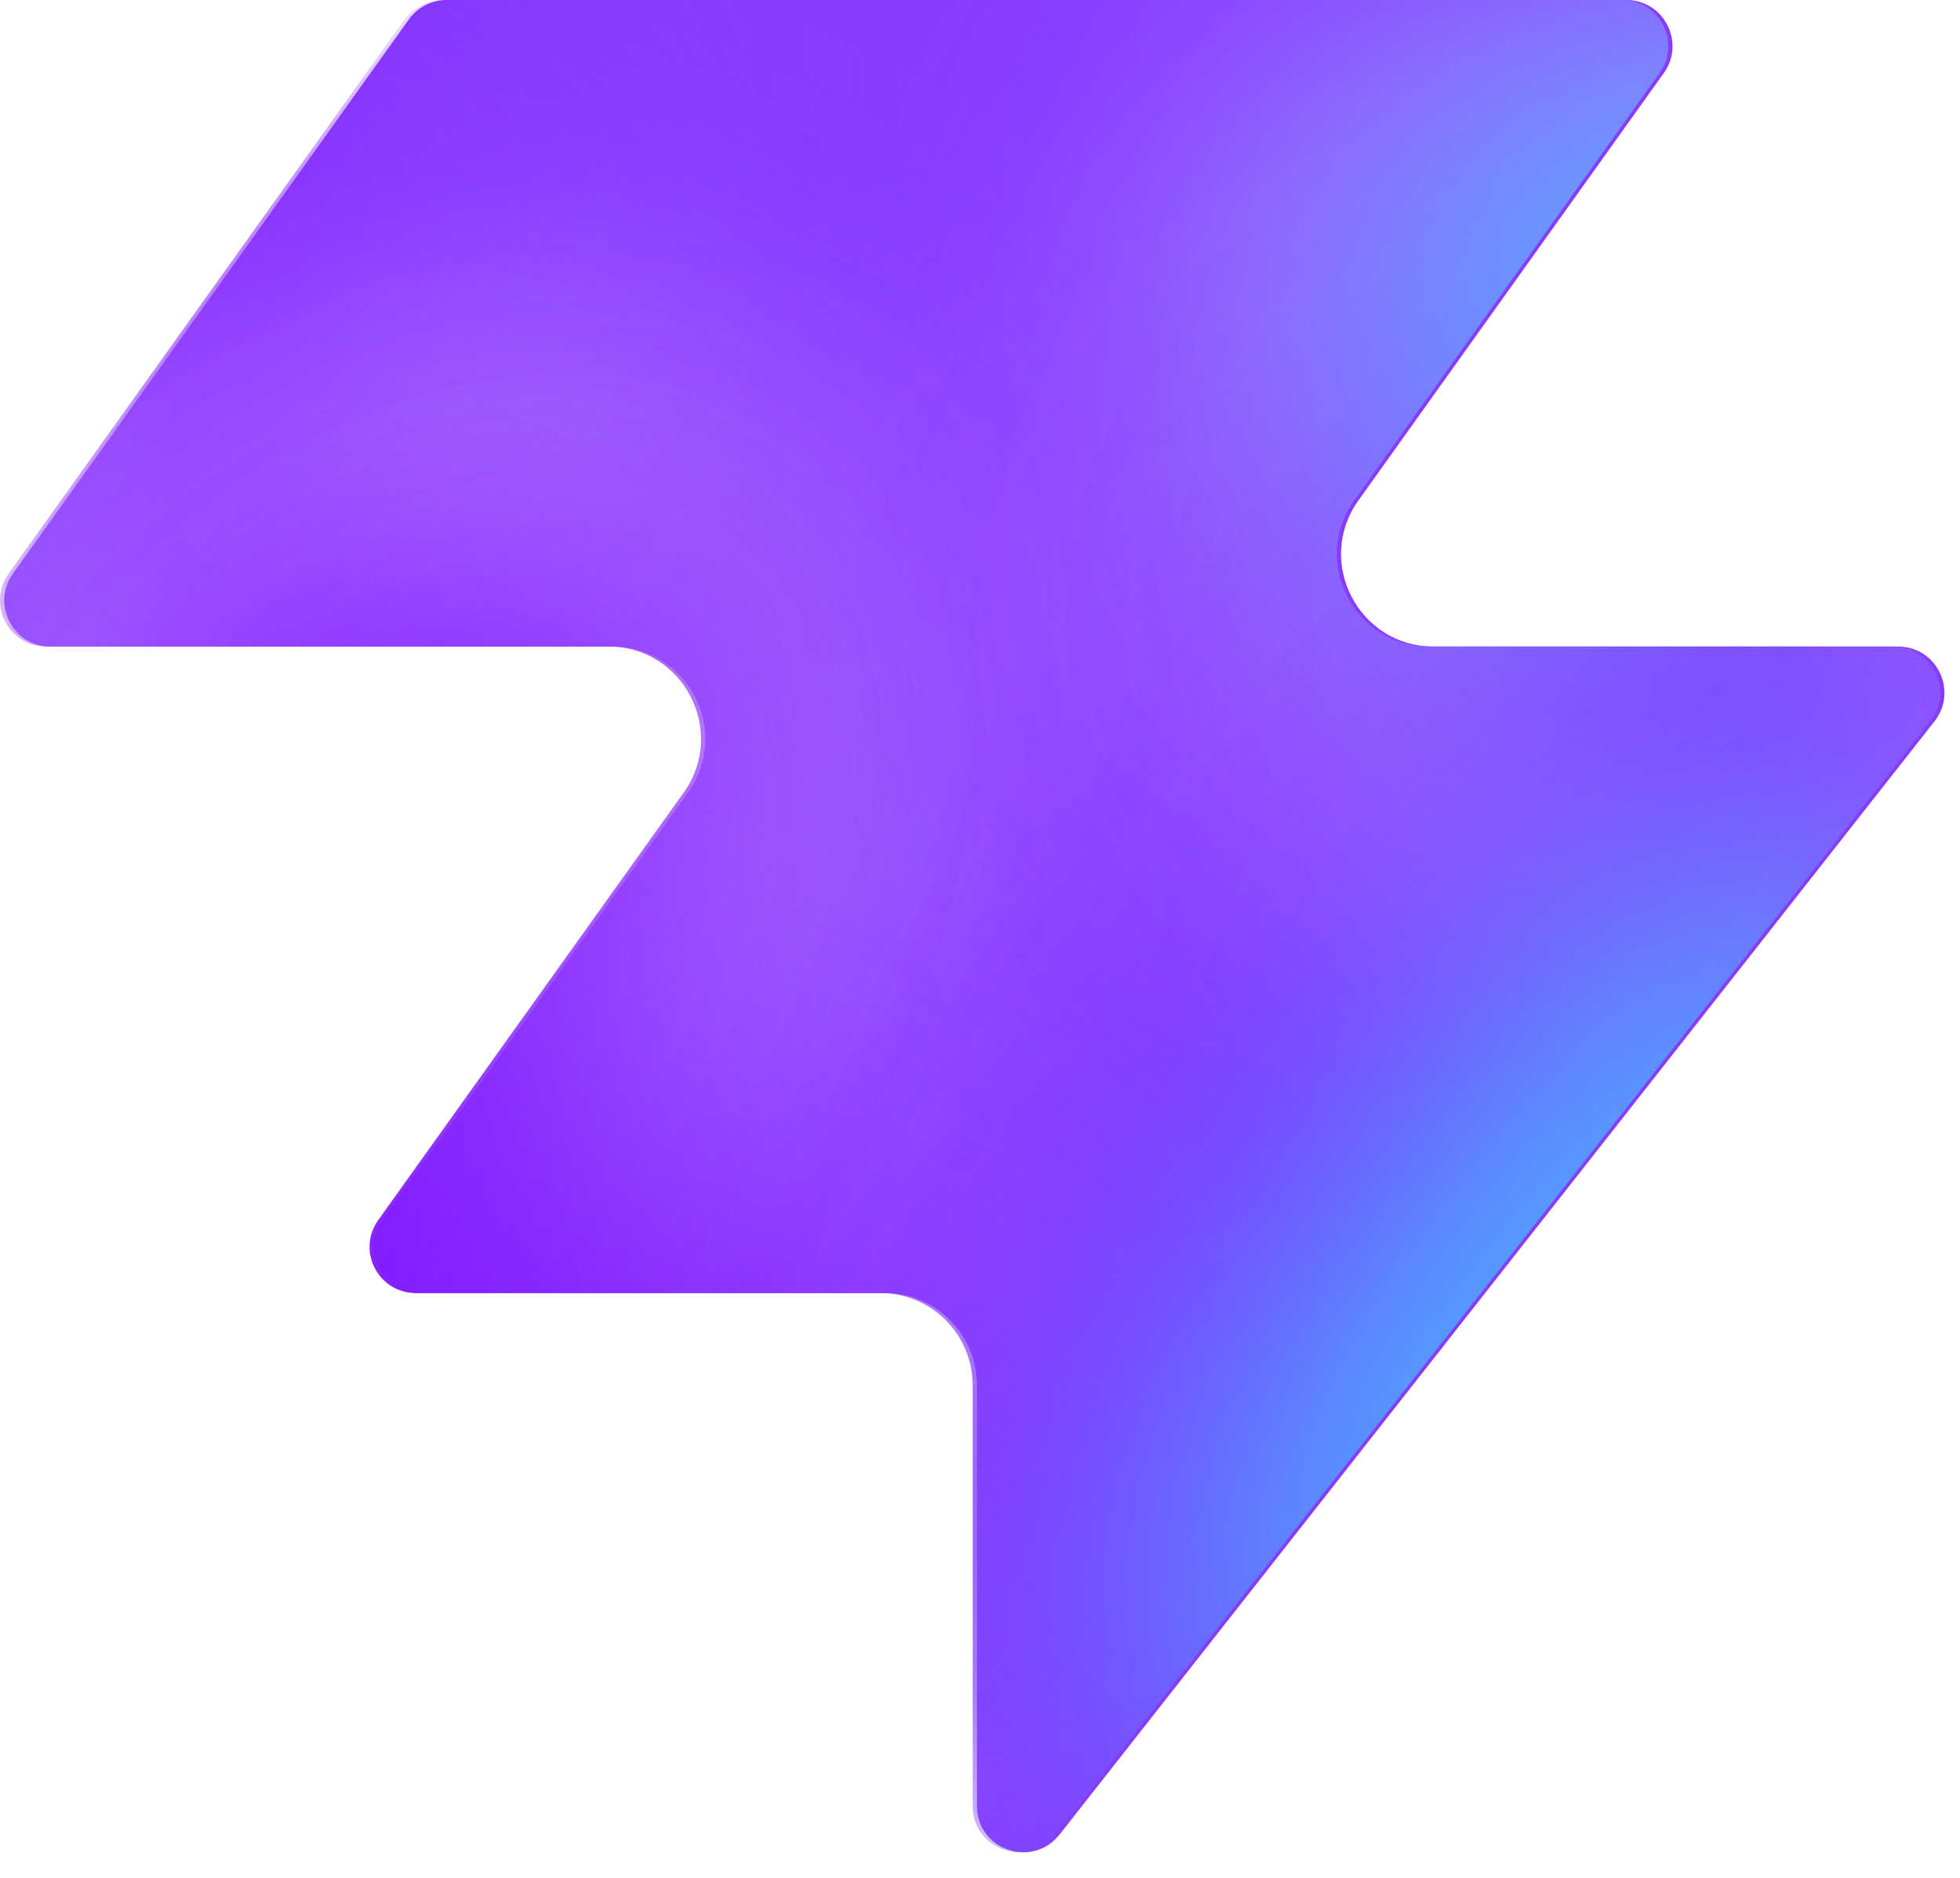
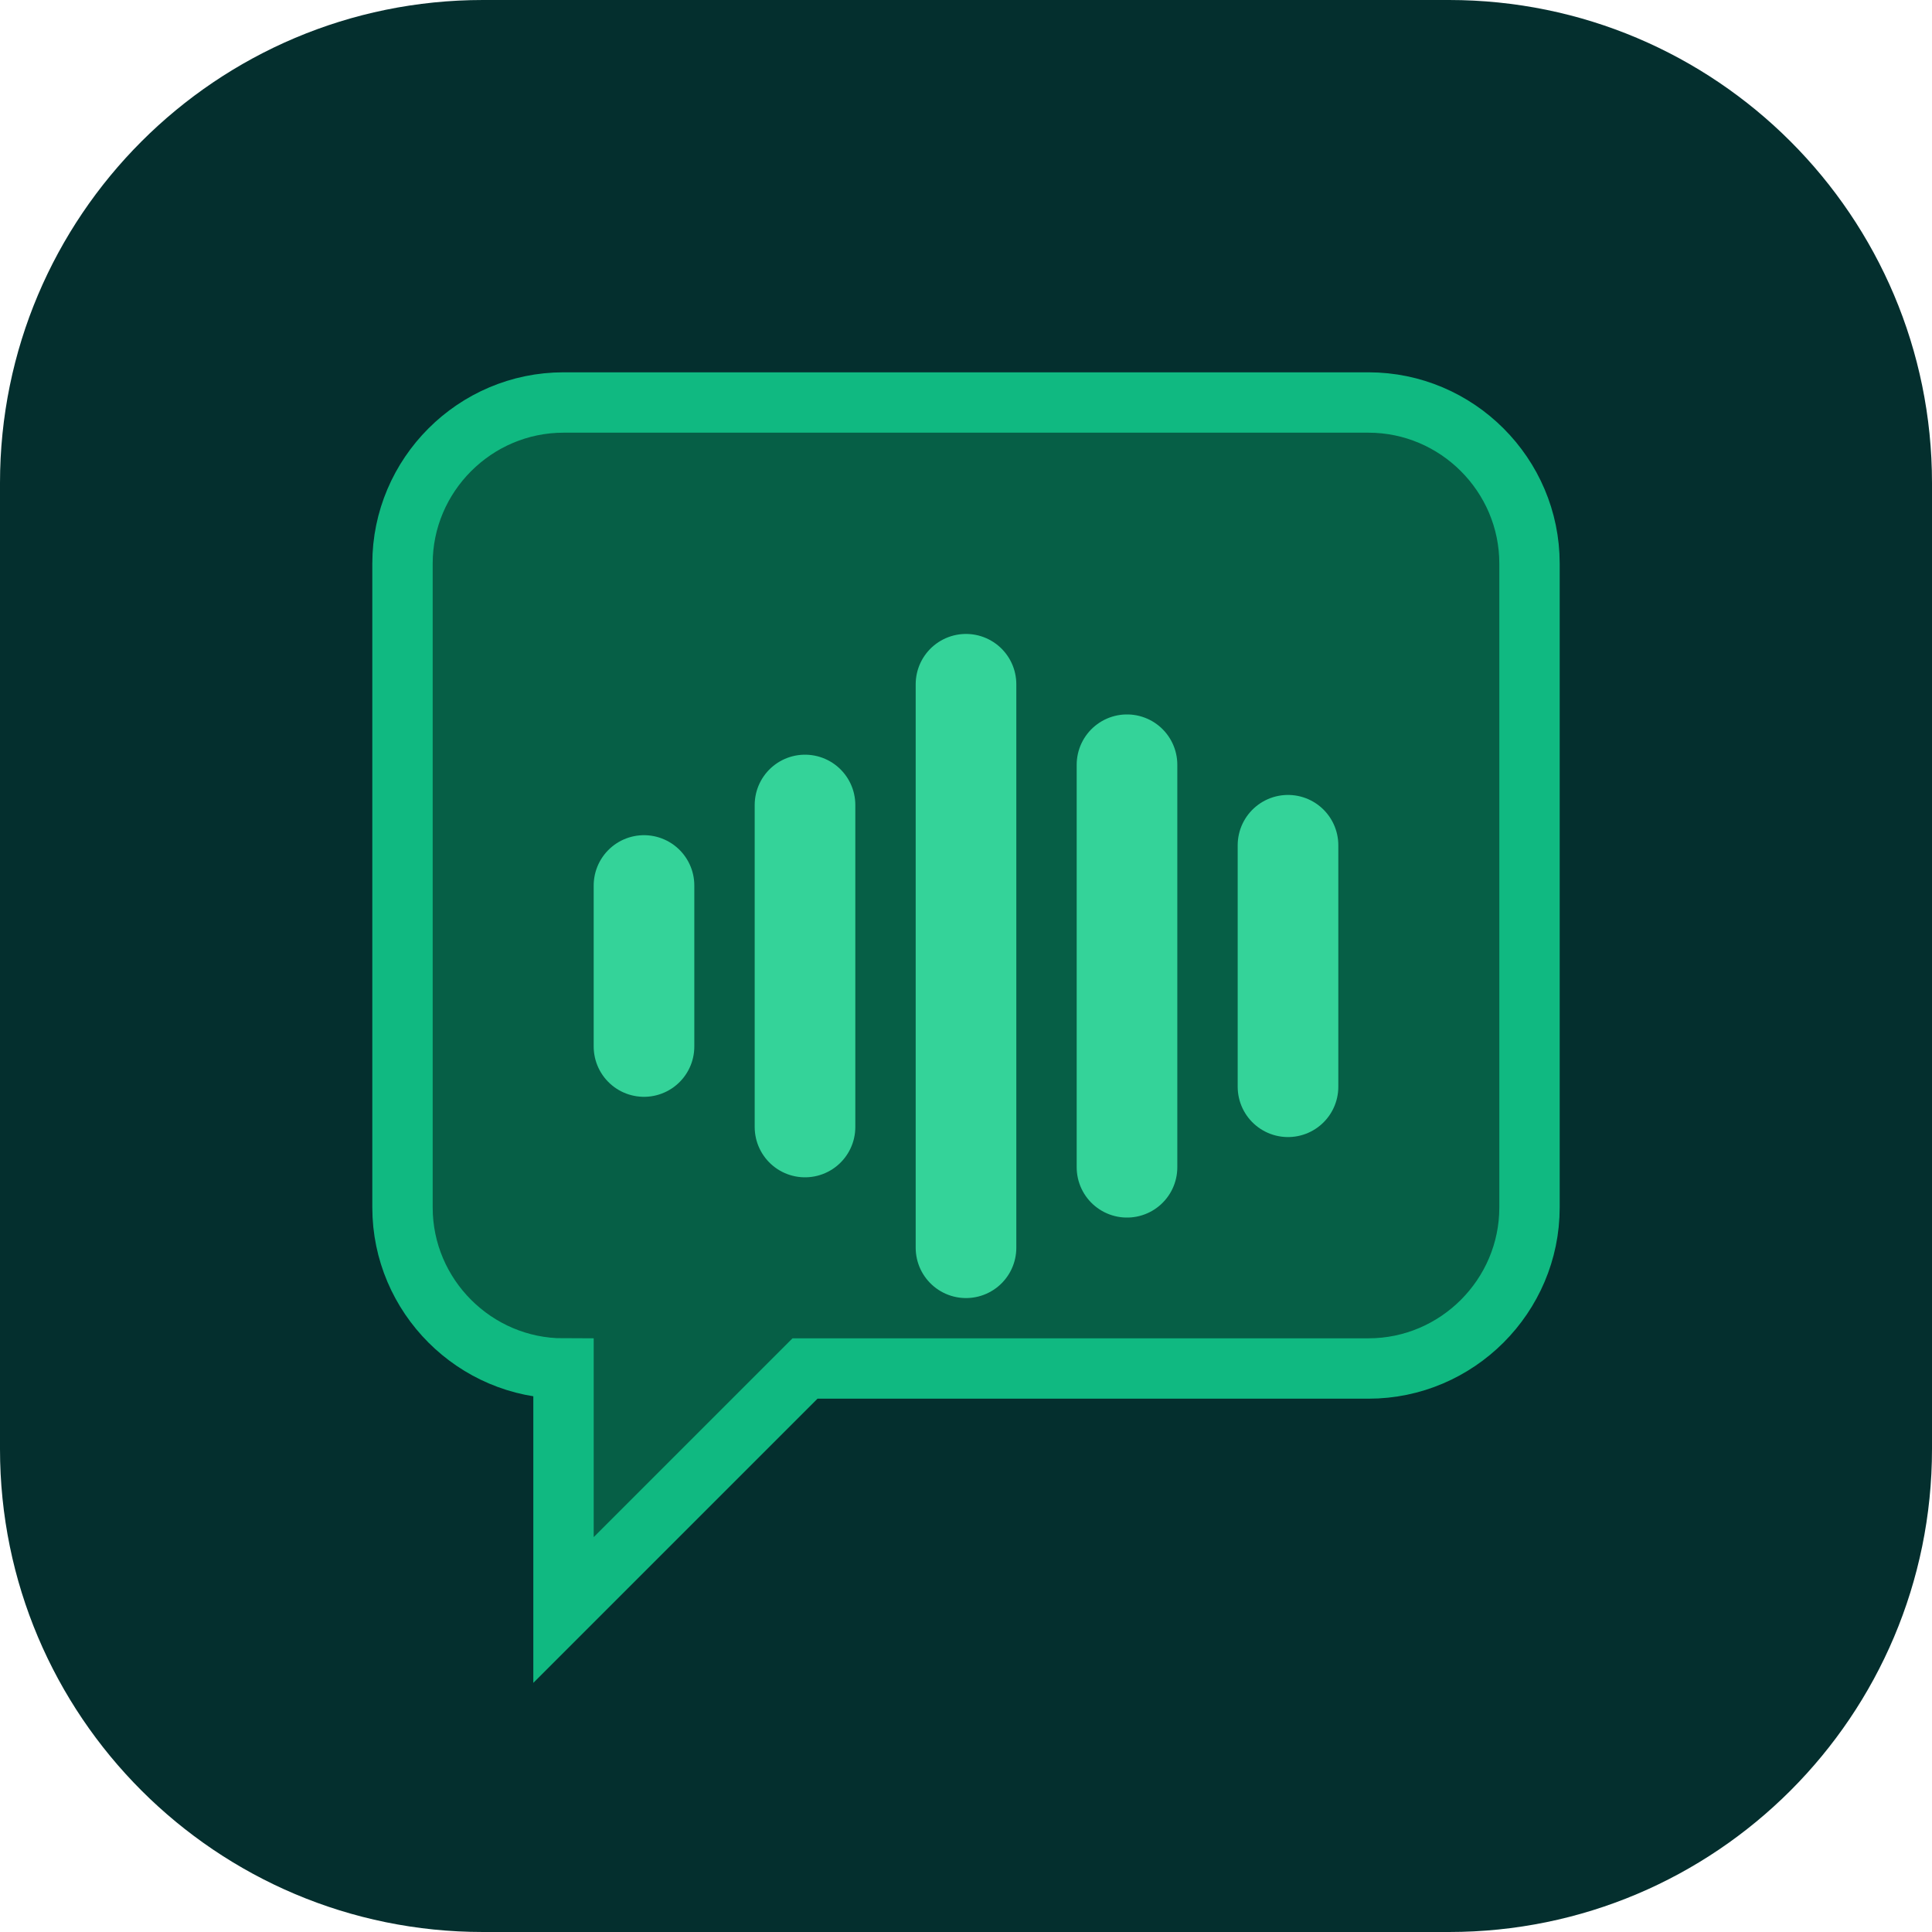
- <svg xmlns="http://www.w3.org/2000/svg" width="48" height="46" fill="none" viewBox="0 0 48 46">
-   <path fill="#863bff" d="M25.946 44.938c-.664.845-2.021.375-2.021-.698V33.937a2.26 2.26 0 0 0-2.262-2.262H10.287c-.92 0-1.456-1.04-.92-1.788l7.48-10.471c1.07-1.497 0-3.578-1.842-3.578H1.237c-.92 0-1.456-1.04-.92-1.788L10.013.474c.214-.297.556-.474.92-.474h28.894c.92 0 1.456 1.04.92 1.788l-7.48 10.471c-1.07 1.498 0 3.579 1.842 3.579h11.377c.943 0 1.473 1.088.89 1.83L25.947 44.94z" style="fill:#863bff;fill:color(display-p3 .525 .23 1);fill-opacity:1" />
-   <mask id="a" width="48" height="46" x="0" y="0" maskUnits="userSpaceOnUse" style="mask-type:alpha">
-     <path fill="#000" d="M25.842 44.938c-.664.844-2.021.375-2.021-.698V33.937a2.26 2.26 0 0 0-2.262-2.262H10.183c-.92 0-1.456-1.04-.92-1.788l7.48-10.471c1.07-1.498 0-3.579-1.842-3.579H1.133c-.92 0-1.456-1.04-.92-1.787L9.91.473c.214-.297.556-.474.92-.474h28.894c.92 0 1.456 1.04.92 1.788l-7.48 10.471c-1.07 1.498 0 3.578 1.842 3.578h11.377c.943 0 1.473 1.088.89 1.832L25.843 44.94z" style="fill:#000;fill-opacity:1" />
-   </mask>
-   <g mask="url(#a)">
-     <g filter="url(#b)">
-       <ellipse cx="5.508" cy="14.704" fill="#ede6ff" rx="5.508" ry="14.704" style="fill:#ede6ff;fill:color(display-p3 .927 .903 1);fill-opacity:1" transform="matrix(.00324 1 1 -.00324 -4.47 31.516)" />
-     </g>
-     <g filter="url(#c)">
-       <ellipse cx="10.399" cy="29.851" fill="#ede6ff" rx="10.399" ry="29.851" style="fill:#ede6ff;fill:color(display-p3 .927 .903 1);fill-opacity:1" transform="matrix(.00324 1 1 -.00324 -39.328 7.883)" />
-     </g>
-     <g filter="url(#d)">
-       <ellipse cx="5.508" cy="30.487" fill="#7e14ff" rx="5.508" ry="30.487" style="fill:#7e14ff;fill:color(display-p3 .492 .077 1);fill-opacity:1" transform="rotate(89.814 -25.913 -14.639)scale(1 -1)" />
-     </g>
-     <g filter="url(#e)">
-       <ellipse cx="5.508" cy="30.599" fill="#7e14ff" rx="5.508" ry="30.599" style="fill:#7e14ff;fill:color(display-p3 .492 .077 1);fill-opacity:1" transform="rotate(89.814 -32.644 -3.334)scale(1 -1)" />
-     </g>
-     <g filter="url(#f)">
-       <ellipse cx="5.508" cy="30.599" fill="#7e14ff" rx="5.508" ry="30.599" style="fill:#7e14ff;fill:color(display-p3 .492 .077 1);fill-opacity:1" transform="matrix(.00324 1 1 -.00324 -34.34 30.47)" />
-     </g>
-     <g filter="url(#g)">
-       <ellipse cx="14.072" cy="22.078" fill="#ede6ff" rx="14.072" ry="22.078" style="fill:#ede6ff;fill:color(display-p3 .927 .903 1);fill-opacity:1" transform="rotate(93.35 24.506 48.493)scale(-1 1)" />
-     </g>
-     <g filter="url(#h)">
-       <ellipse cx="3.47" cy="21.501" fill="#7e14ff" rx="3.47" ry="21.501" style="fill:#7e14ff;fill:color(display-p3 .492 .077 1);fill-opacity:1" transform="rotate(89.009 28.708 47.59)scale(-1 1)" />
-     </g>
-     <g filter="url(#i)">
-       <ellipse cx="3.47" cy="21.501" fill="#7e14ff" rx="3.47" ry="21.501" style="fill:#7e14ff;fill:color(display-p3 .492 .077 1);fill-opacity:1" transform="rotate(89.009 28.708 47.59)scale(-1 1)" />
-     </g>
-     <g filter="url(#j)">
-       <ellipse cx=".387" cy="8.972" fill="#7e14ff" rx="4.407" ry="29.108" style="fill:#7e14ff;fill:color(display-p3 .492 .077 1);fill-opacity:1" transform="rotate(39.51 .387 8.972)" />
-     </g>
-     <g filter="url(#k)">
-       <ellipse cx="47.523" cy="-6.092" fill="#7e14ff" rx="4.407" ry="29.108" style="fill:#7e14ff;fill:color(display-p3 .492 .077 1);fill-opacity:1" transform="rotate(37.892 47.523 -6.092)" />
-     </g>
-     <g filter="url(#l)">
-       <ellipse cx="41.412" cy="6.333" fill="#47bfff" rx="5.971" ry="9.665" style="fill:#47bfff;fill:color(display-p3 .28 .748 1);fill-opacity:1" transform="rotate(37.892 41.412 6.333)" />
-     </g>
-     <g filter="url(#m)">
-       <ellipse cx="-1.879" cy="38.332" fill="#7e14ff" rx="4.407" ry="29.108" style="fill:#7e14ff;fill:color(display-p3 .492 .077 1);fill-opacity:1" transform="rotate(37.892 -1.88 38.332)" />
-     </g>
-     <g filter="url(#n)">
-       <ellipse cx="-1.879" cy="38.332" fill="#7e14ff" rx="4.407" ry="29.108" style="fill:#7e14ff;fill:color(display-p3 .492 .077 1);fill-opacity:1" transform="rotate(37.892 -1.88 38.332)" />
-     </g>
-     <g filter="url(#o)">
-       <ellipse cx="35.651" cy="29.907" fill="#7e14ff" rx="4.407" ry="29.108" style="fill:#7e14ff;fill:color(display-p3 .492 .077 1);fill-opacity:1" transform="rotate(37.892 35.651 29.907)" />
-     </g>
-     <g filter="url(#p)">
-       <ellipse cx="38.418" cy="32.4" fill="#47bfff" rx="5.971" ry="15.297" style="fill:#47bfff;fill:color(display-p3 .28 .748 1);fill-opacity:1" transform="rotate(37.892 38.418 32.4)" />
-     </g>
-   </g>
-   <defs>
-     <filter id="b" width="60.045" height="41.654" x="-19.77" y="16.149" color-interpolation-filters="sRGB" filterUnits="userSpaceOnUse">
-       <feFlood flood-opacity="0" result="BackgroundImageFix" />
-       <feBlend in="SourceGraphic" in2="BackgroundImageFix" result="shape" />
-       <feGaussianBlur result="effect1_foregroundBlur_2002_17158" stdDeviation="7.659" />
-     </filter>
-     <filter id="c" width="90.34" height="51.437" x="-54.613" y="-7.533" color-interpolation-filters="sRGB" filterUnits="userSpaceOnUse">
-       <feFlood flood-opacity="0" result="BackgroundImageFix" />
-       <feBlend in="SourceGraphic" in2="BackgroundImageFix" result="shape" />
-       <feGaussianBlur result="effect1_foregroundBlur_2002_17158" stdDeviation="7.659" />
-     </filter>
-     <filter id="d" width="79.355" height="29.4" x="-49.64" y="2.03" color-interpolation-filters="sRGB" filterUnits="userSpaceOnUse">
-       <feFlood flood-opacity="0" result="BackgroundImageFix" />
-       <feBlend in="SourceGraphic" in2="BackgroundImageFix" result="shape" />
-       <feGaussianBlur result="effect1_foregroundBlur_2002_17158" stdDeviation="4.596" />
-     </filter>
-     <filter id="e" width="79.579" height="29.4" x="-45.045" y="20.029" color-interpolation-filters="sRGB" filterUnits="userSpaceOnUse">
-       <feFlood flood-opacity="0" result="BackgroundImageFix" />
-       <feBlend in="SourceGraphic" in2="BackgroundImageFix" result="shape" />
-       <feGaussianBlur result="effect1_foregroundBlur_2002_17158" stdDeviation="4.596" />
-     </filter>
-     <filter id="f" width="79.579" height="29.4" x="-43.513" y="21.178" color-interpolation-filters="sRGB" filterUnits="userSpaceOnUse">
-       <feFlood flood-opacity="0" result="BackgroundImageFix" />
-       <feBlend in="SourceGraphic" in2="BackgroundImageFix" result="shape" />
-       <feGaussianBlur result="effect1_foregroundBlur_2002_17158" stdDeviation="4.596" />
-     </filter>
-     <filter id="g" width="74.749" height="58.852" x="15.756" y="-17.901" color-interpolation-filters="sRGB" filterUnits="userSpaceOnUse">
-       <feFlood flood-opacity="0" result="BackgroundImageFix" />
-       <feBlend in="SourceGraphic" in2="BackgroundImageFix" result="shape" />
-       <feGaussianBlur result="effect1_foregroundBlur_2002_17158" stdDeviation="7.659" />
-     </filter>
-     <filter id="h" width="61.377" height="25.362" x="23.548" y="2.284" color-interpolation-filters="sRGB" filterUnits="userSpaceOnUse">
-       <feFlood flood-opacity="0" result="BackgroundImageFix" />
-       <feBlend in="SourceGraphic" in2="BackgroundImageFix" result="shape" />
-       <feGaussianBlur result="effect1_foregroundBlur_2002_17158" stdDeviation="4.596" />
-     </filter>
-     <filter id="i" width="61.377" height="25.362" x="23.548" y="2.284" color-interpolation-filters="sRGB" filterUnits="userSpaceOnUse">
-       <feFlood flood-opacity="0" result="BackgroundImageFix" />
-       <feBlend in="SourceGraphic" in2="BackgroundImageFix" result="shape" />
-       <feGaussianBlur result="effect1_foregroundBlur_2002_17158" stdDeviation="4.596" />
-     </filter>
-     <filter id="j" width="56.045" height="63.649" x="-27.636" y="-22.853" color-interpolation-filters="sRGB" filterUnits="userSpaceOnUse">
-       <feFlood flood-opacity="0" result="BackgroundImageFix" />
-       <feBlend in="SourceGraphic" in2="BackgroundImageFix" result="shape" />
-       <feGaussianBlur result="effect1_foregroundBlur_2002_17158" stdDeviation="4.596" />
-     </filter>
-     <filter id="k" width="54.814" height="64.646" x="20.116" y="-38.415" color-interpolation-filters="sRGB" filterUnits="userSpaceOnUse">
-       <feFlood flood-opacity="0" result="BackgroundImageFix" />
-       <feBlend in="SourceGraphic" in2="BackgroundImageFix" result="shape" />
-       <feGaussianBlur result="effect1_foregroundBlur_2002_17158" stdDeviation="4.596" />
-     </filter>
-     <filter id="l" width="33.541" height="35.313" x="24.641" y="-11.323" color-interpolation-filters="sRGB" filterUnits="userSpaceOnUse">
-       <feFlood flood-opacity="0" result="BackgroundImageFix" />
-       <feBlend in="SourceGraphic" in2="BackgroundImageFix" result="shape" />
-       <feGaussianBlur result="effect1_foregroundBlur_2002_17158" stdDeviation="4.596" />
-     </filter>
-     <filter id="m" width="54.814" height="64.646" x="-29.286" y="6.009" color-interpolation-filters="sRGB" filterUnits="userSpaceOnUse">
-       <feFlood flood-opacity="0" result="BackgroundImageFix" />
-       <feBlend in="SourceGraphic" in2="BackgroundImageFix" result="shape" />
-       <feGaussianBlur result="effect1_foregroundBlur_2002_17158" stdDeviation="4.596" />
-     </filter>
-     <filter id="n" width="54.814" height="64.646" x="-29.286" y="6.009" color-interpolation-filters="sRGB" filterUnits="userSpaceOnUse">
-       <feFlood flood-opacity="0" result="BackgroundImageFix" />
-       <feBlend in="SourceGraphic" in2="BackgroundImageFix" result="shape" />
-       <feGaussianBlur result="effect1_foregroundBlur_2002_17158" stdDeviation="4.596" />
-     </filter>
-     <filter id="o" width="54.814" height="64.646" x="8.244" y="-2.416" color-interpolation-filters="sRGB" filterUnits="userSpaceOnUse">
-       <feFlood flood-opacity="0" result="BackgroundImageFix" />
-       <feBlend in="SourceGraphic" in2="BackgroundImageFix" result="shape" />
-       <feGaussianBlur result="effect1_foregroundBlur_2002_17158" stdDeviation="4.596" />
-     </filter>
-     <filter id="p" width="39.409" height="43.623" x="18.713" y="10.588" color-interpolation-filters="sRGB" filterUnits="userSpaceOnUse">
-       <feFlood flood-opacity="0" result="BackgroundImageFix" />
-       <feBlend in="SourceGraphic" in2="BackgroundImageFix" result="shape" />
-       <feGaussianBlur result="effect1_foregroundBlur_2002_17158" stdDeviation="4.596" />
-     </filter>
-   </defs>
+ <svg xmlns="http://www.w3.org/2000/svg" width="48" height="48" viewBox="0 0 48 48" fill="none">
+   <rect width="48" height="48" rx="12" fill="#042f2e" />
+   <path d="M10 14c0-2.2 1.8-4 4-4h20c2.2 0 4 1.8 4 4v16c0 2.2-1.8 4-4 4H20l-6 6v-6h-0c-2.2 0-4-1.8-4-4V14z" fill="#065f46" stroke="#10b981" stroke-width="1.5" />
+   <path d="M20 20v8" stroke="#34d399" stroke-width="2.5" stroke-linecap="round" />
+   <path d="M24 17v14" stroke="#34d399" stroke-width="2.5" stroke-linecap="round" />
+   <path d="M28 19v10" stroke="#34d399" stroke-width="2.5" stroke-linecap="round" />
+   <path d="M16 22v4" stroke="#34d399" stroke-width="2.5" stroke-linecap="round" />
+   <path d="M32 21v6" stroke="#34d399" stroke-width="2.5" stroke-linecap="round" />
</svg>
